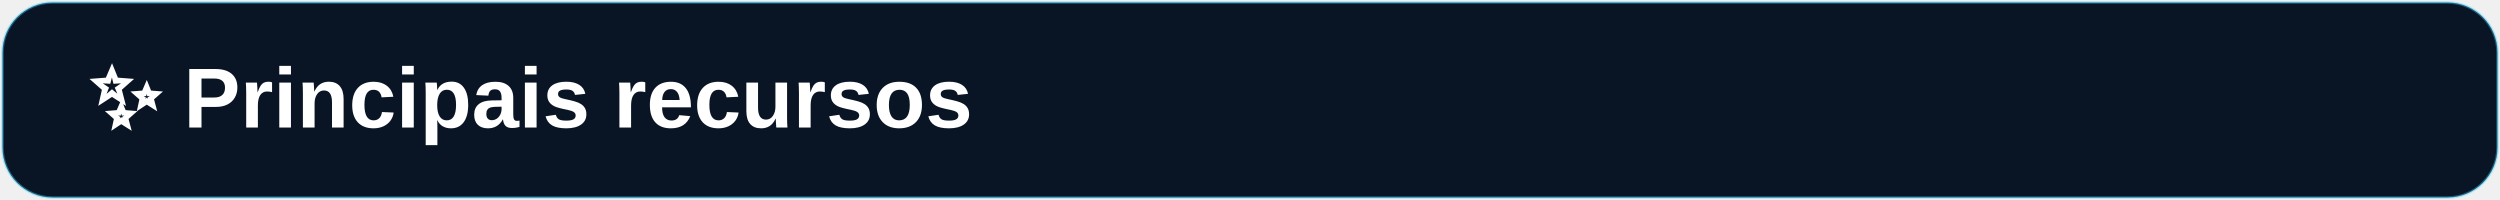
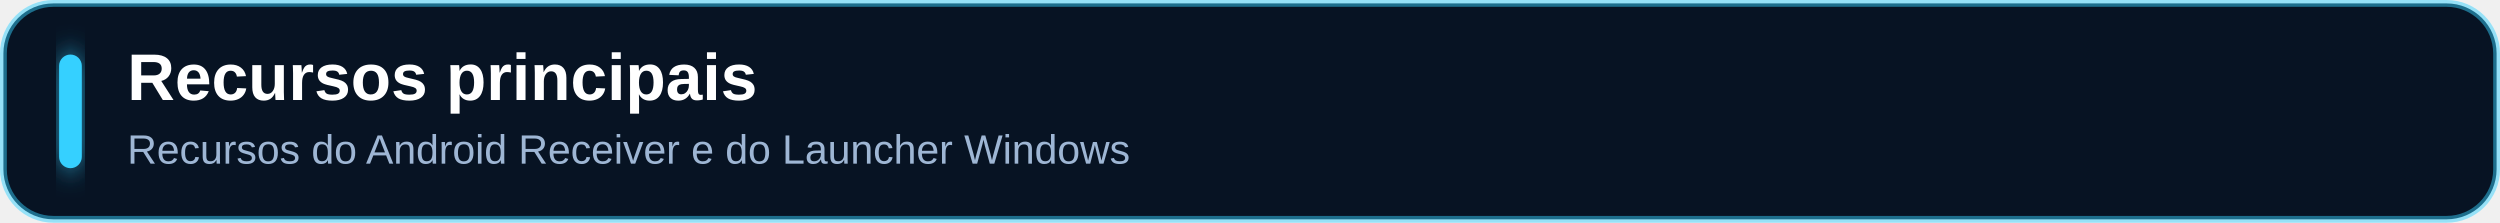
- <svg xmlns="http://www.w3.org/2000/svg" width="1000" height="80" viewBox="0 0 1000 80" fill="none">
+ <svg xmlns="http://www.w3.org/2000/svg" width="1100" height="98" viewBox="0 0 1100 98" fill="none">
  <defs>
-     <linearGradient id="g" x1="0" y1="0" x2="1000" y2="0">
+     <linearGradient id="g" x1="0" y1="0" x2="1100" y2="0">
      <stop stop-color="#35D0FF" />
-       <stop offset="1" stop-color="#4D68FF" />
+       <stop offset="1" stop-color="#486CFF" />
    </linearGradient>
+     <filter id="glow" x="-10%" y="-80%" width="120%" height="260%">
+       <feGaussianBlur stdDeviation="6" result="blur" />
+       <feMerge>
+         <feMergeNode in="blur" />
+         <feMergeNode in="SourceGraphic" />
+       </feMerge>
+     </filter>
  </defs>
-   <rect x="1" y="1" width="998" height="78" rx="20" fill="#091525" stroke="url(#g)" stroke-opacity="0.4" />
-   <text x="36" y="51" fill="#FFFFFF" font-size="34" font-family="Arial, Helvetica, sans-serif" font-weight="700">✨ Principais recursos</text>
+   <rect x="1.5" y="1.5" width="1097" height="95" rx="22" fill="#071323" stroke="url(#g)" stroke-opacity="0.48" stroke-width="3" />
+   <rect x="26" y="24" width="10" height="50" rx="5" fill="url(#g)" filter="url(#glow)" />
+   <text x="56" y="44" fill="#FFFFFF" font-size="29" font-family="Arial, Helvetica, sans-serif" font-weight="800">Recursos principais</text>
+   <text x="56" y="72" fill="#9EB6D4" font-size="18" font-family="Arial, Helvetica, sans-serif">Recursos do Android Receiver e do Launcher Windows</text>
</svg>
